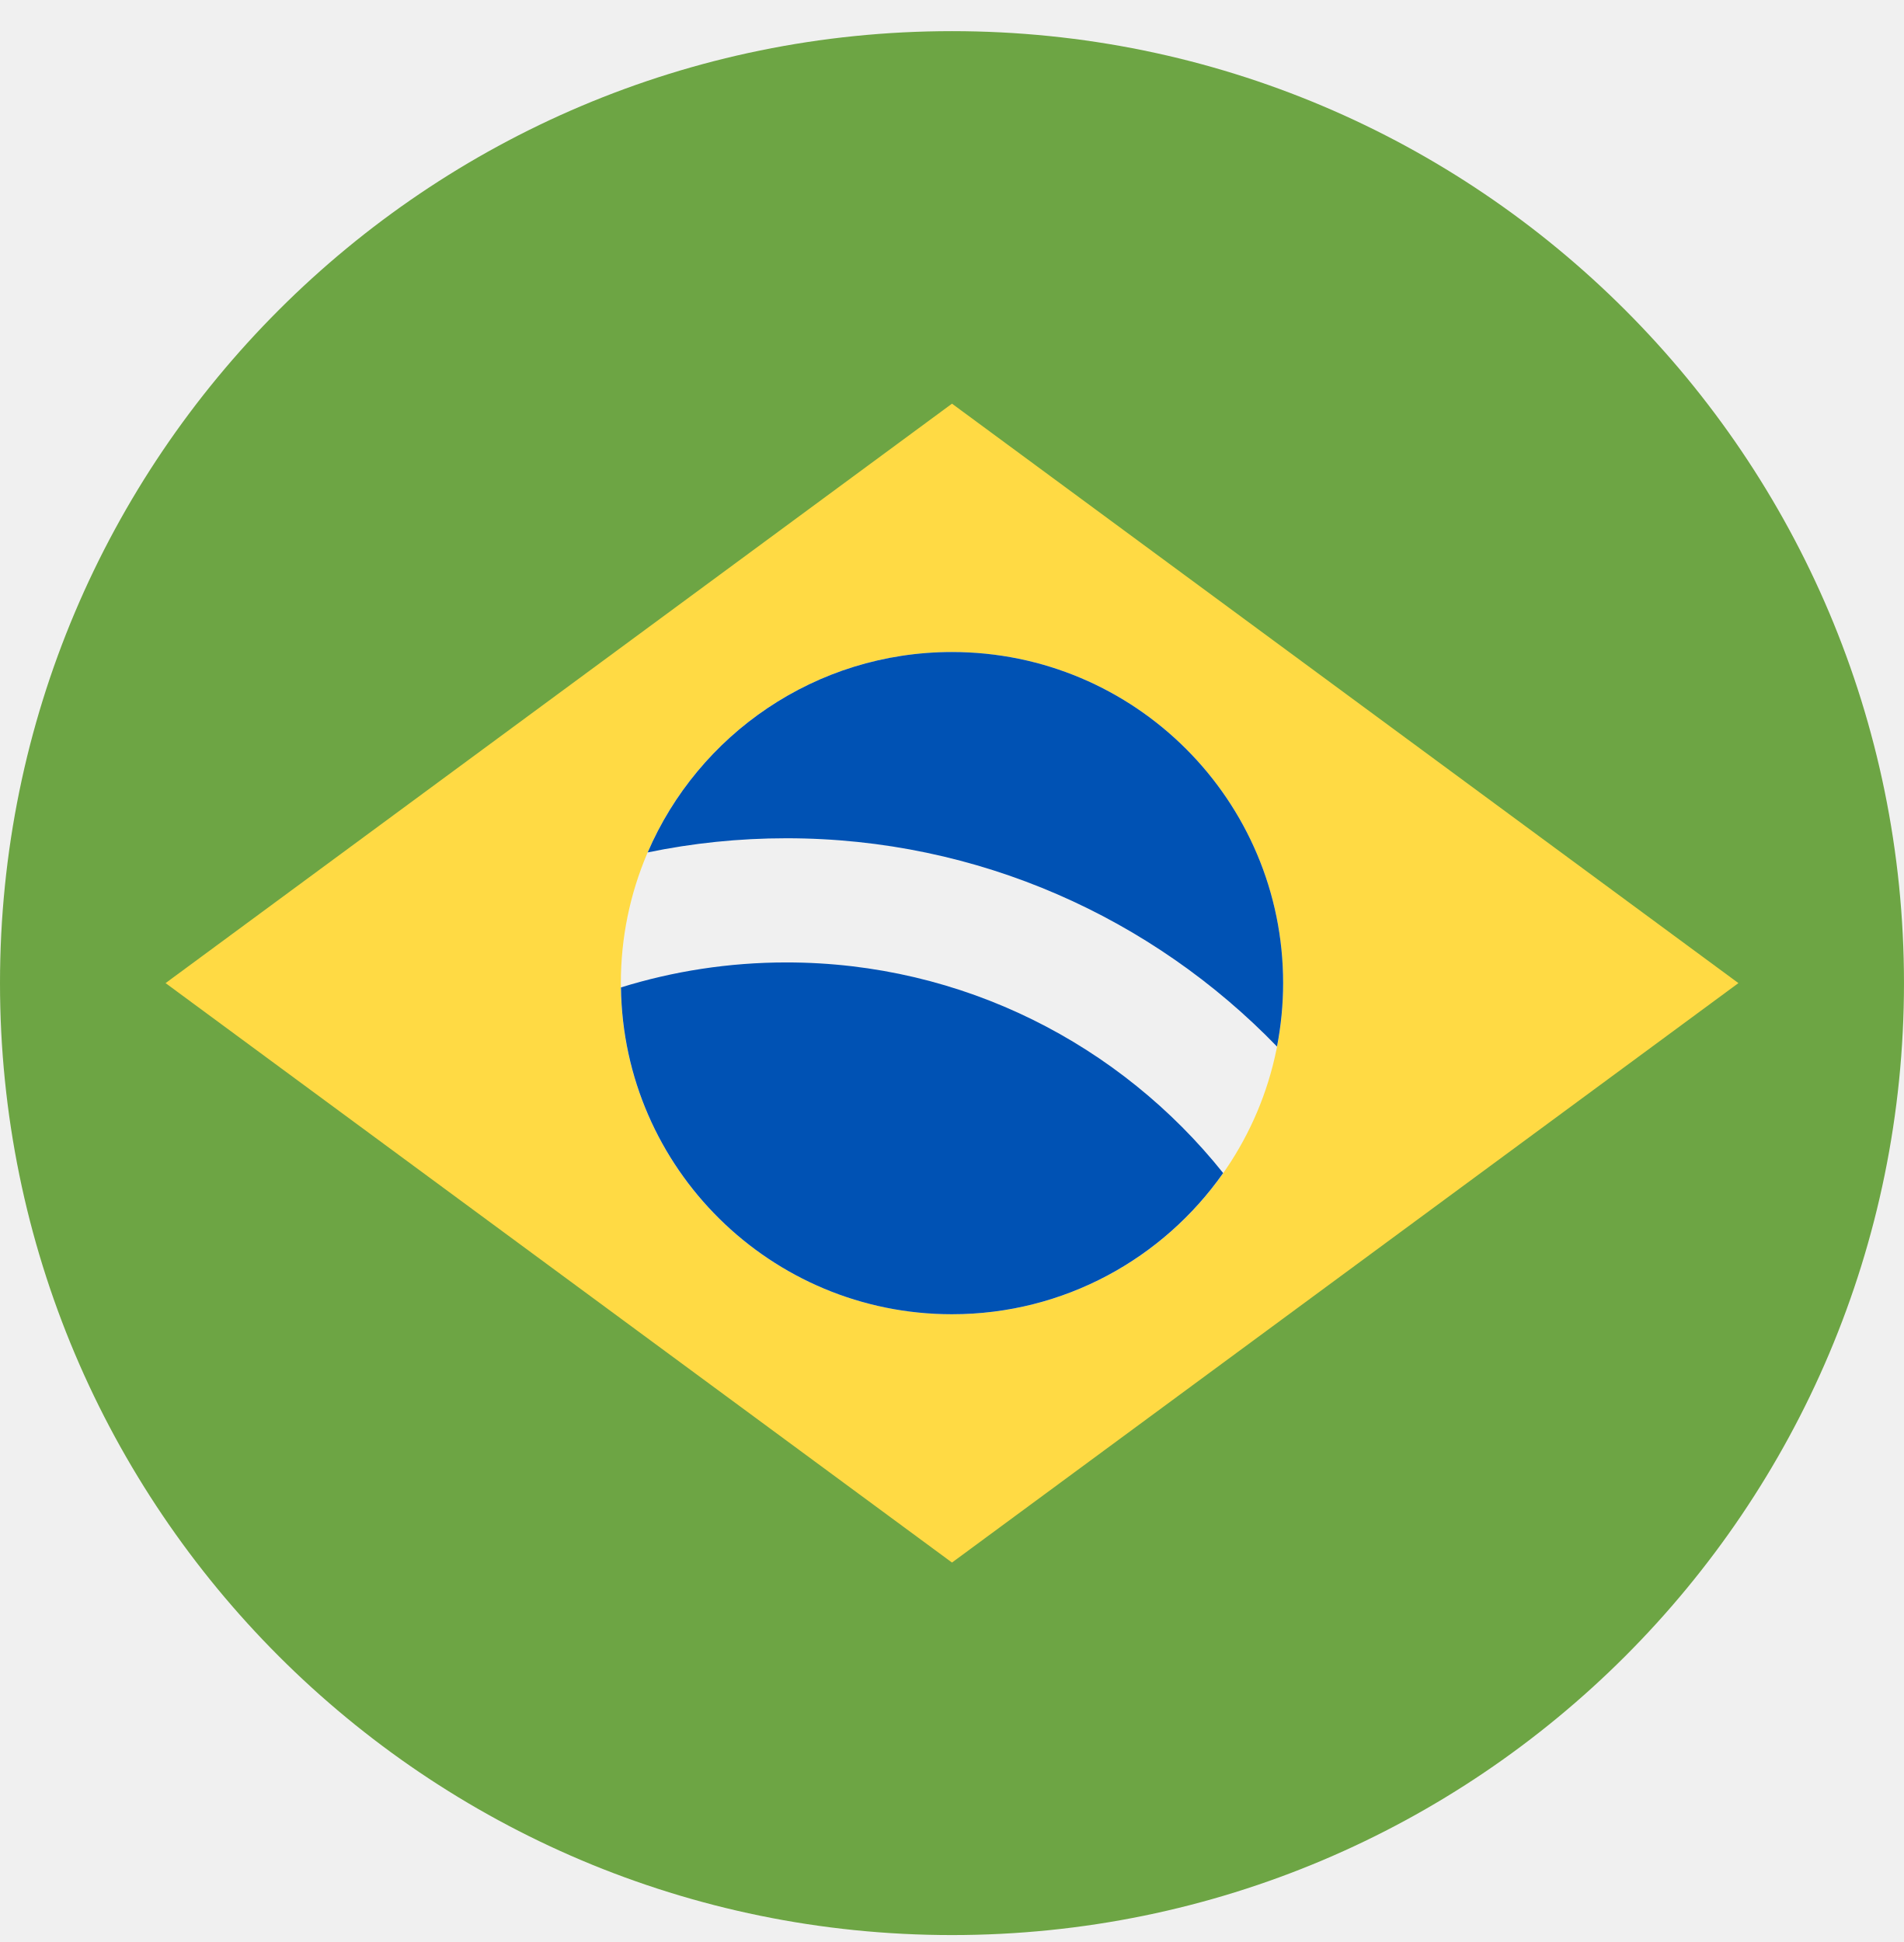
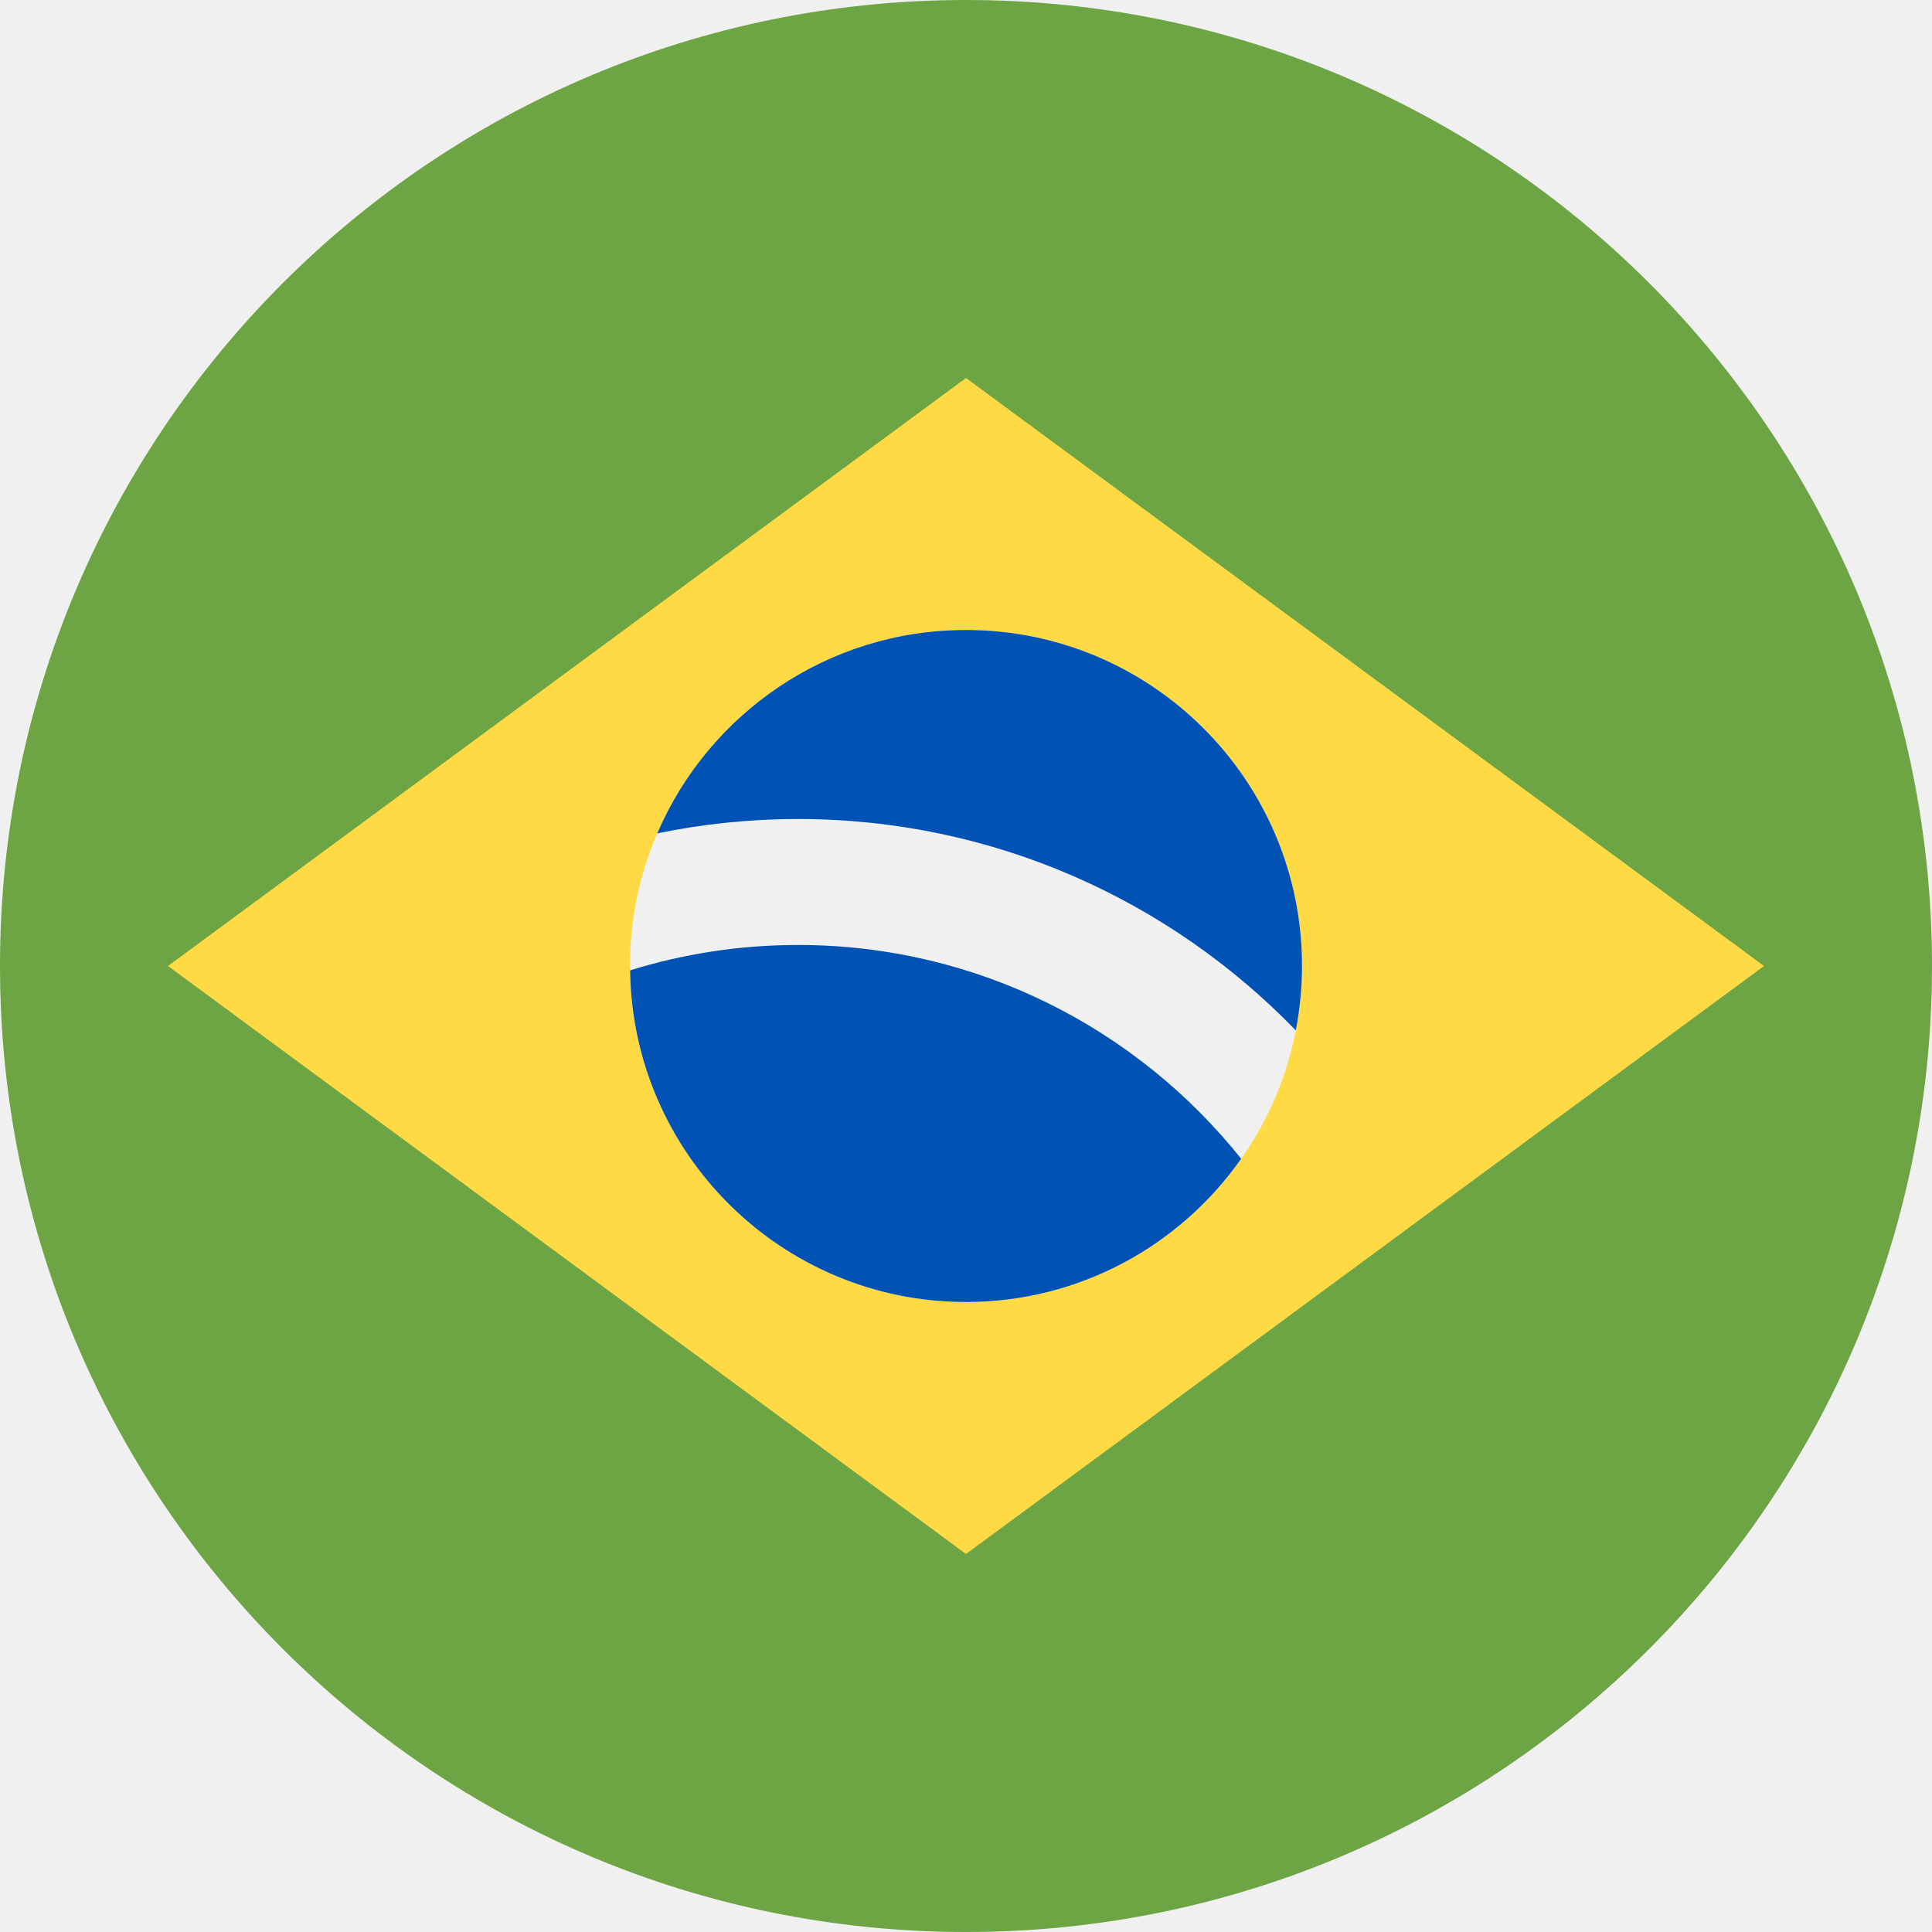
- <svg xmlns="http://www.w3.org/2000/svg" width="50" height="51" viewBox="0 0 50 51" fill="none">
-   <g clip-path="url(#clip0_186_211)">
-     <path d="M25 50.818C38.807 50.818 50 39.625 50 25.818C50 12.011 38.807 0.818 25 0.818C11.193 0.818 0 12.011 0 25.818C0 39.625 11.193 50.818 25 50.818Z" fill="#6DA544" />
-     <path d="M25 10.601L45.652 25.818L25 41.035L4.348 25.818L25 10.601Z" fill="#FFDA44" />
-     <path d="M25 34.514C29.802 34.514 33.696 30.621 33.696 25.818C33.696 21.016 29.802 17.123 25 17.123C20.198 17.123 16.304 21.016 16.304 25.818C16.304 30.621 20.198 34.514 25 34.514Z" fill="#F0F0F0" />
-     <path d="M20.652 25.275C19.14 25.275 17.681 25.505 16.307 25.931C16.368 30.681 20.235 34.514 25 34.514C27.946 34.514 30.548 33.047 32.121 30.806C29.43 27.437 25.289 25.275 20.652 25.275V25.275Z" fill="#0052B4" />
-     <path d="M33.535 27.484C33.639 26.945 33.696 26.388 33.696 25.818C33.696 21.016 29.802 17.123 25 17.123C21.417 17.123 18.34 19.291 17.009 22.386C18.186 22.142 19.404 22.014 20.652 22.014C25.703 22.014 30.272 24.113 33.535 27.484V27.484Z" fill="#0052B4" />
+ <svg xmlns="http://www.w3.org/2000/svg" width="50" height="50" viewBox="0 0 50 50" fill="none">
+   <g clip-path="url(#clip0_504_253)">
+     <path d="M25 50C38.807 50 50 38.807 50 25C50 11.193 38.807 0 25 0C11.193 0 0 11.193 0 25C0 38.807 11.193 50 25 50Z" fill="#6DA544" />
+     <path d="M25 9.783L45.652 25L25 40.217L4.348 25L25 9.783Z" fill="#FFDA44" />
+     <path d="M25 33.696C29.802 33.696 33.696 29.802 33.696 25C33.696 20.198 29.802 16.304 25 16.304C20.198 16.304 16.304 20.198 16.304 25C16.304 29.802 20.198 33.696 25 33.696Z" fill="#F0F0F0" />
+     <path d="M20.652 24.456C19.14 24.456 17.681 24.686 16.307 25.113C16.368 29.863 20.235 33.696 25 33.696C27.946 33.696 30.548 32.229 32.121 29.988C29.43 26.619 25.289 24.456 20.652 24.456V24.456Z" fill="#0052B4" />
+     <path d="M33.535 26.666C33.639 26.127 33.696 25.57 33.696 25C33.696 20.197 29.802 16.304 25 16.304C21.417 16.304 18.34 18.472 17.009 21.568C18.186 21.324 19.404 21.196 20.652 21.196C25.703 21.196 30.272 23.295 33.535 26.666V26.666Z" fill="#0052B4" />
  </g>
  <defs>
-     <clipPath id="clip0_186_211">
-       <rect width="50" height="50" fill="white" transform="translate(0 0.818176)" />
+     <clipPath id="clip0_504_253">
+       <rect width="50" height="50" fill="white" />
    </clipPath>
  </defs>
</svg>
